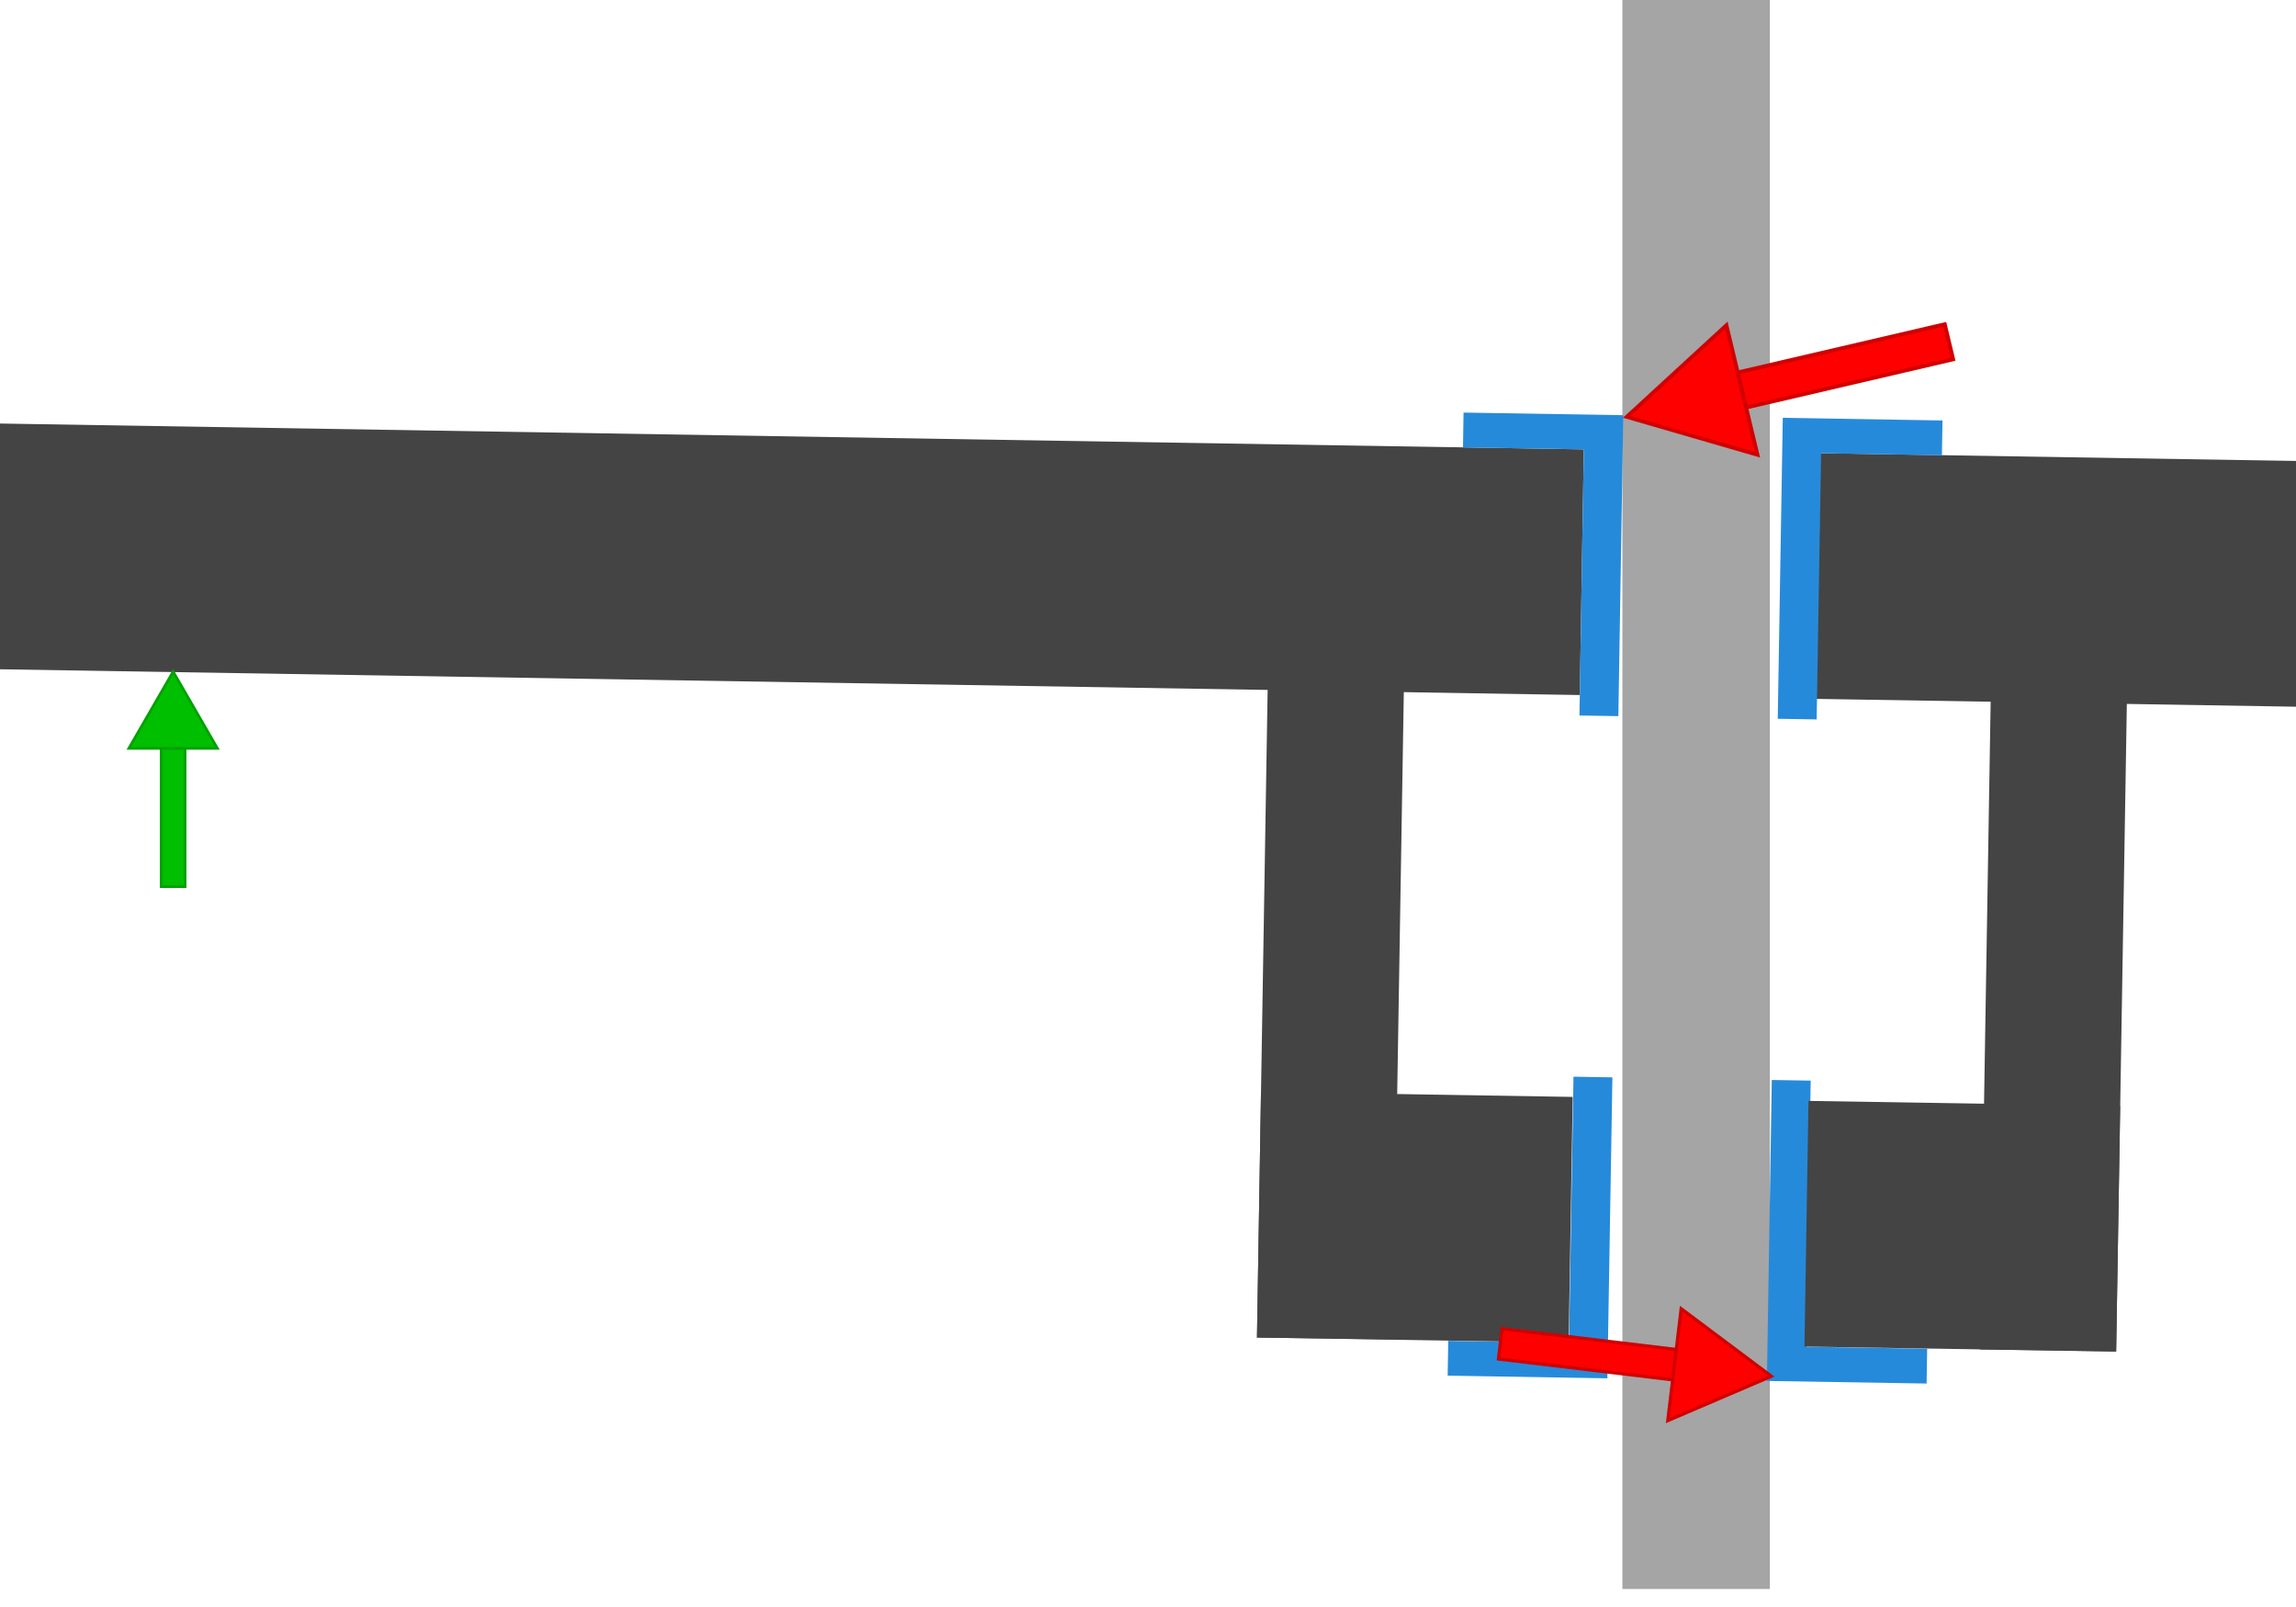
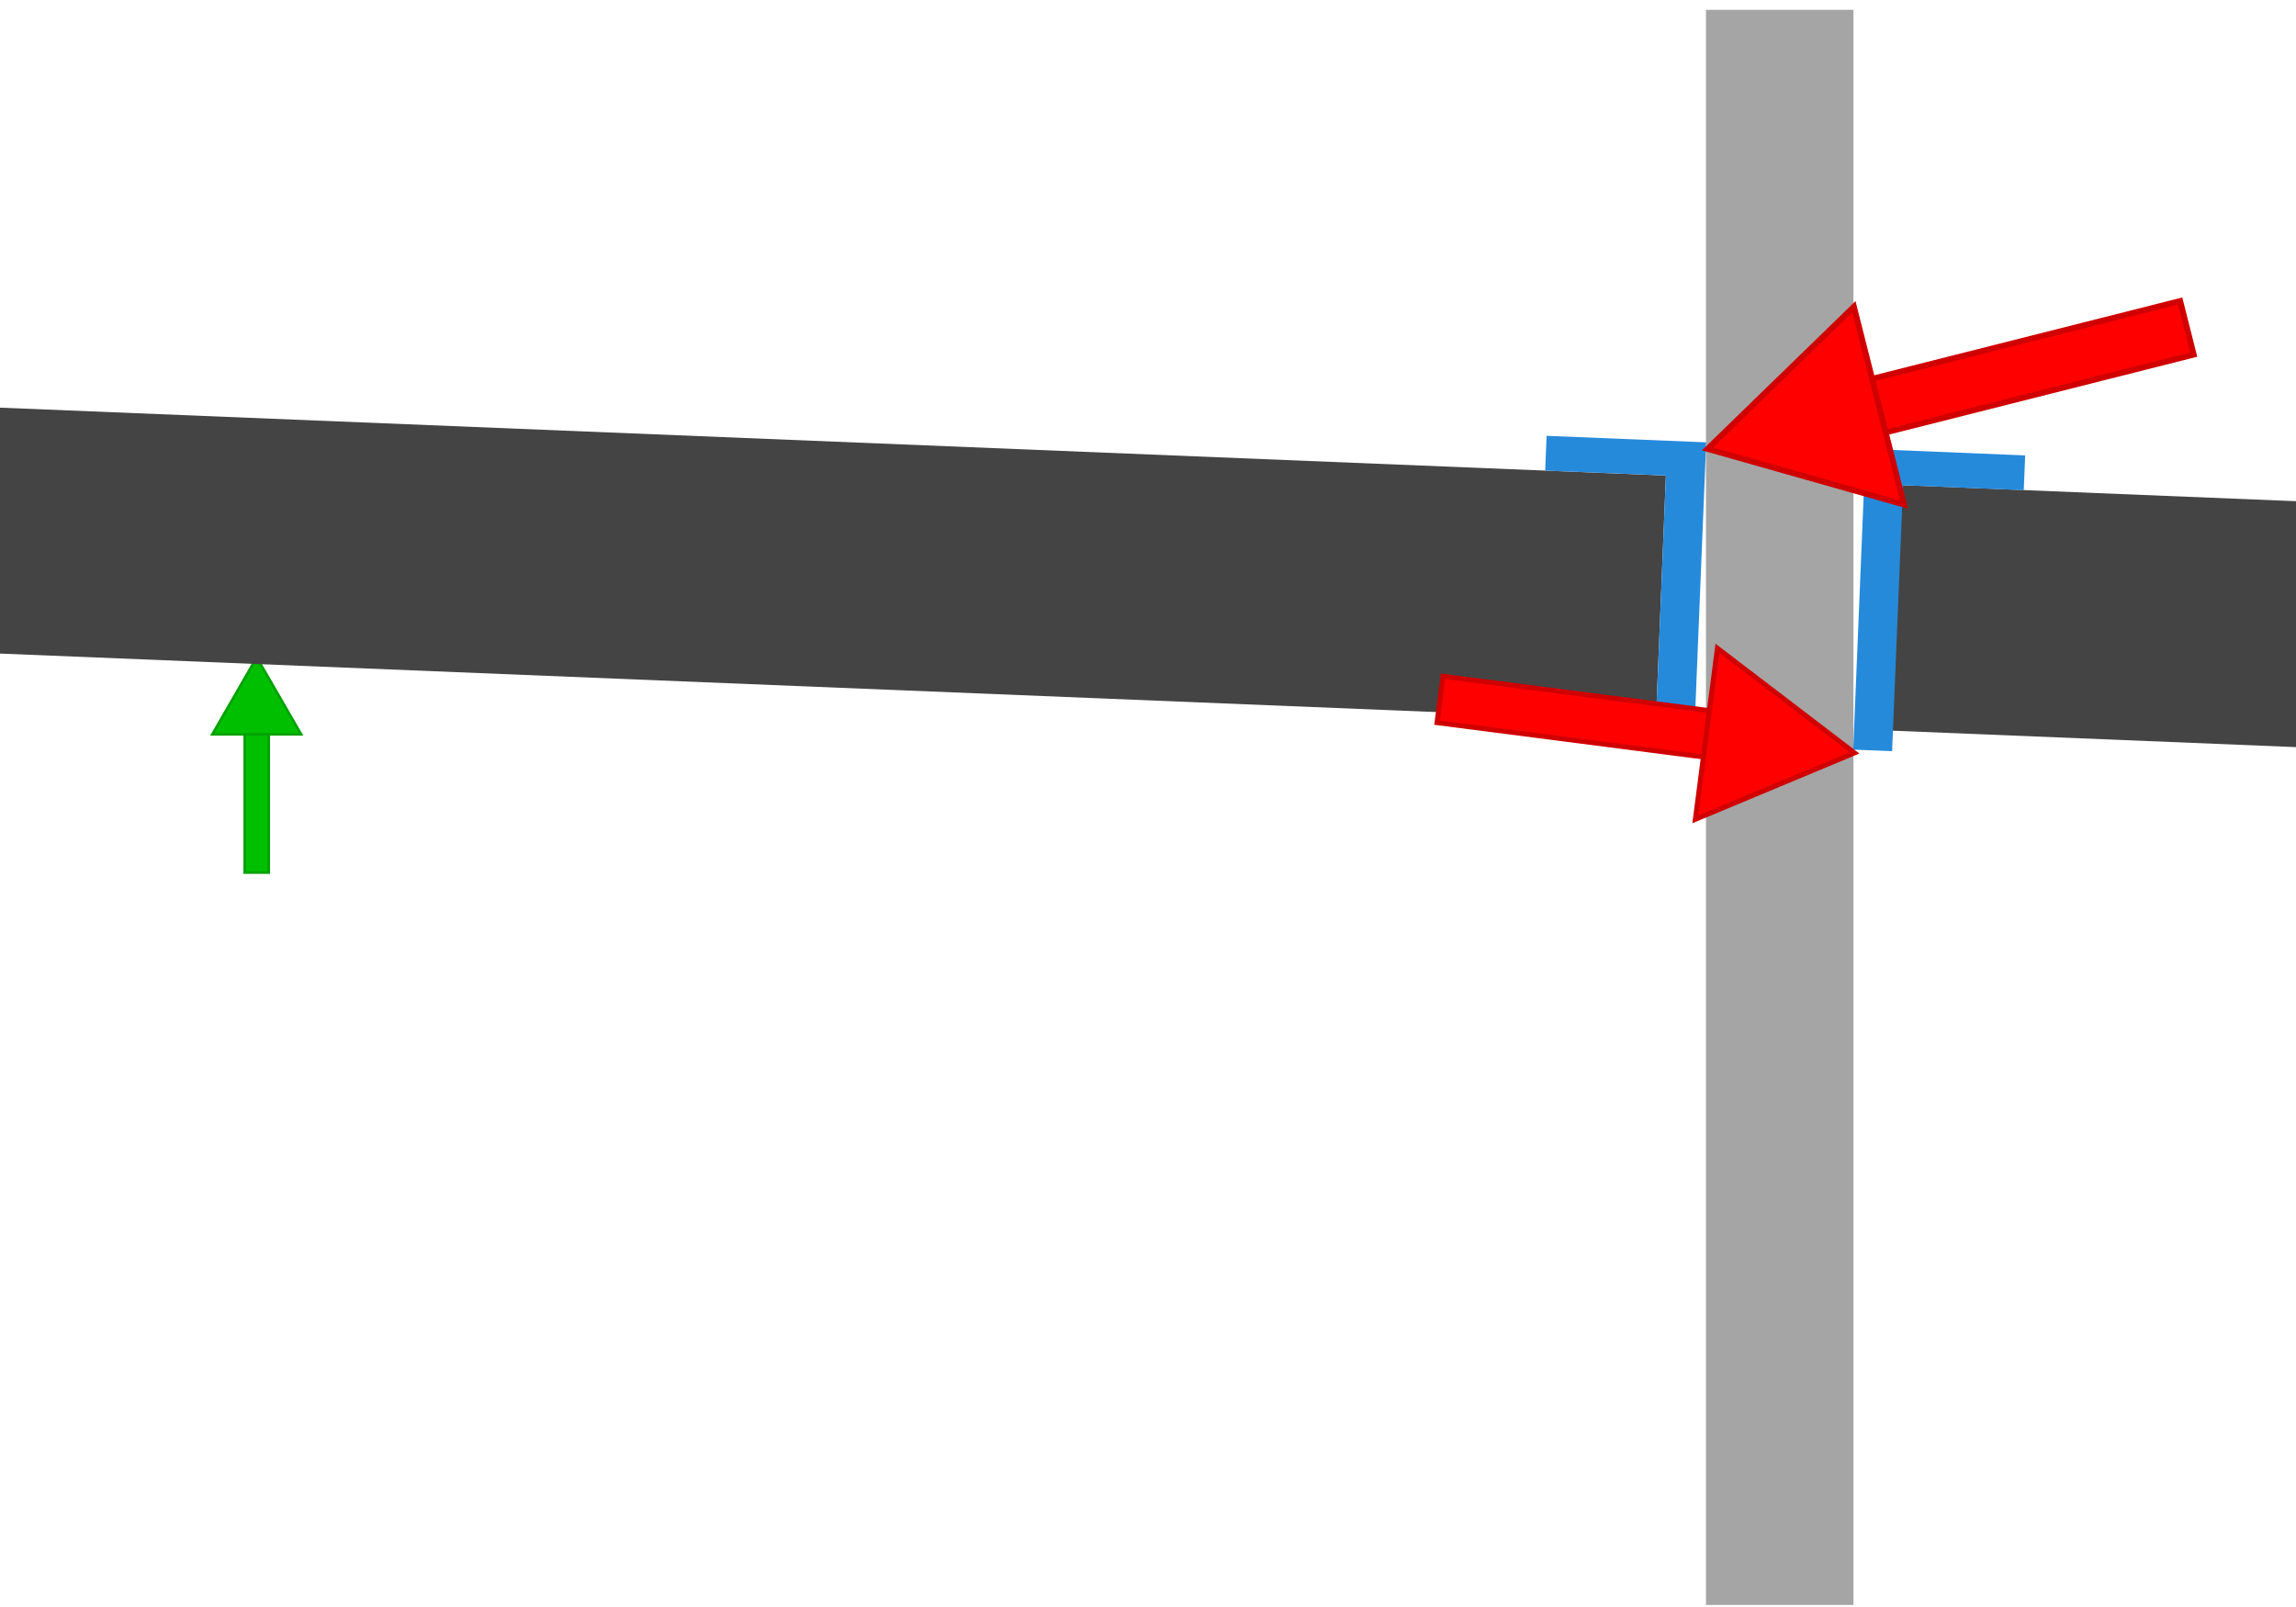
<svg xmlns="http://www.w3.org/2000/svg" xmlns:xlink="http://www.w3.org/1999/xlink" width="450" height="315" id="svg4307" version="1.1">
  <defs id="defs4309">
    <marker style="overflow:visible" id="Arrow1Send" refX="0" refY="0" orient="auto">
      <path transform="matrix(-0.2,0,0,-0.2,-1.2,0)" style="fill-rule:evenodd;stroke:#000000;stroke-width:1pt;marker-start:none" d="M 0,0 5,-5 -12.5,0 5,5 0,0 z" id="path3815" />
    </marker>
    <marker style="overflow:visible" id="Arrow1SendK" refX="0" refY="0" orient="auto">
      <path transform="matrix(-0.2,0,0,-0.2,-1.2,0)" style="fill:#ff0000;fill-rule:evenodd;stroke:#ff0000;stroke-width:1pt;marker-start:none" d="M 0,0 5,-5 -12.5,0 5,5 0,0 z" id="path4246" />
    </marker>
  </defs>
  <g transform="translate(20.90685,-347.0461)" id="layer1">
-     <g id="g4644" transform="matrix(0.50888,0,0,0.50888,-56.24715,-269.8096)" style="stroke:#00a100;stroke-width:0.983;stroke-miterlimit:4;stroke-opacity:1;stroke-dasharray:none;fill:#00be00;fill-opacity:1">
+     <g id="g4644" transform="matrix(0.50888,0,0,0.50888,-39.86274,100.478)" style="fill:#00be00;fill-opacity:1;stroke:#00a100;stroke-width:0.983;stroke-miterlimit:4;stroke-opacity:1;stroke-dasharray:none">
      <rect transform="translate(0,737.3597)" y="28.837" x="131.496" height="54.452" width="9.268" id="rect4640" style="fill:#00be00;fill-opacity:1;stroke:#00a100;stroke-width:0.983;stroke-miterlimit:4;stroke-opacity:1;stroke-dasharray:none" />
      <path transform="translate(16.21974,722.8778)" d="m 119.91,14.882 8.551,14.811 8.551,14.811 -17.103,-10e-7 -17.103,0 8.551,-14.811 z" id="path4642" style="fill:#00be00;fill-opacity:1;fill-rule:nonzero;stroke:#00a100;stroke-width:0.983;stroke-miterlimit:4;stroke-opacity:1;stroke-dasharray:none" />
    </g>
-     <rect y="-409.477" x="297.07" height="312.671" width="28.898" id="use4676" style="fill:#a5a5a5;fill-opacity:1;fill-rule:nonzero;stroke:none" />
-     <rect y="-321.693" x="-49.518" height="48.163" width="337.654" id="use4678" style="fill:#444444;fill-opacity:1;fill-rule:nonzero;stroke:none" transform="matrix(1,-1.9239449e-4,1.9239449e-4,1,0,0)" />
-     <path id="use4680" d="m 295.71,-269.573 -0.011,-59 -31.306,0.006 10e-4,6.823 23.68,-0.005 0.01,52.177 z" style="fill:#268adb;fill-opacity:1;stroke:none" />
-     <rect style="fill:#444444;fill-opacity:1;fill-rule:nonzero;stroke:none" id="use4682" width="104.513" height="48.163" x="334.274" y="-321.693" transform="matrix(1,-1.9239449e-4,1.9239449e-4,1,0,0)" />
-     <use x="0" y="0" xlink:href="#use4680" id="use4696" transform="matrix(-1,0,0,1,622.6653,-7.465874e-6)" width="450" height="315" />
-     <use x="0" y="0" xlink:href="#use4676" id="use4748" transform="translate(-4.1908957e-7,388.164)" width="450" height="315" />
-     <g id="use4750" transform="matrix(0.9991631,0.04090309,-0.04090309,0.9991631,-9.389829,-379.7245)">
+     <rect y="-39.189" x="313.454" height="312.671" width="28.898" id="use4676" style="fill:#a5a5a5;fill-opacity:1;fill-rule:nonzero;stroke:none" />
+     <rect y="48.598" x="-33.205" height="48.163" width="337.654" id="use4678" style="fill:#444444;fill-opacity:1;fill-rule:nonzero;stroke:none" transform="matrix(1,-1.9239449e-4,1.9239449e-4,1,0,0)" />
+     <path id="use4680" d="m 312.095,100.715 -0.011,-59 -31.306,0.006 10e-4,6.823 23.68,-0.005 0.01,52.177 z" style="fill:#268adb;fill-opacity:1;stroke:none" />
+     <rect style="fill:#444444;fill-opacity:1;fill-rule:nonzero;stroke:none" id="use4682" width="104.513" height="48.163" x="350.588" y="48.598" transform="matrix(1,-1.9239449e-4,1.9239449e-4,1,0,0)" />
+     <use x="0" y="0" xlink:href="#use4680" id="use4696" transform="matrix(-1,0,0,1,655.4342,-2.8197737e-6)" width="450" height="315" />
+     <use x="0" y="0" xlink:href="#use4676" id="use4748" transform="translate(-2.8022637e-7,388.164)" width="450" height="315" />
+     <g id="use4750" transform="matrix(0.9991631,0.04090309,-0.04090309,0.9991631,6.994579,-9.436851)">
      <g id="g4758">
        <rect transform="matrix(1,-1.9239449e-4,1.9239449e-4,1,0,0)" style="fill:#444444;fill-opacity:1;fill-rule:nonzero;stroke:none" id="rect4760" width="337.654" height="48.163" x="-20.991" y="437.165" />
        <path style="fill:#268adb;fill-opacity:1;stroke:none" d="m 324.383,489.279 -0.011,-59 -31.306,0.006 0.001,6.823 23.68,-0.005 0.01,52.177 z" id="path4762" />
      </g>
      <g id="g4764">
        <rect transform="matrix(1,-1.9239449e-4,1.9239449e-4,1,0,0)" y="437.165" x="362.801" height="48.163" width="104.513" id="rect4766" style="fill:#444444;fill-opacity:1;fill-rule:nonzero;stroke:none" />
-         <use height="315" width="450" transform="matrix(-1,0,0,1,651.3381,758.852)" id="use4768" xlink:href="#use4680" y="0" x="0" />
+         <use height="315" width="450" transform="matrix(-1,0,0,1,667.7225,388.5643)" id="use4768" xlink:href="#use4680" y="0" x="0" />
      </g>
    </g>
-     <g style="stroke:#d00000;stroke-width:0.983;stroke-miterlimit:4;stroke-opacity:1;stroke-dasharray:none" transform="matrix(-0.1263487,0.9800262,-0.9800262,-0.1263487,1066.403,84.14377)" id="use4648">
+     <g style="stroke:#d00000;stroke-width:0.983;stroke-miterlimit:4;stroke-opacity:1;stroke-dasharray:none" transform="matrix(-0.1263487,0.9800262,-0.9800262,-0.1263487,1082.787,454.4314)" id="use4648">
      <rect style="fill:#ff0000;fill-opacity:1;stroke:#d00000;stroke-width:0.983;stroke-miterlimit:4;stroke-opacity:1;stroke-dasharray:none" id="rect5121" width="9.268" height="54.452" x="131.496" y="28.837" transform="translate(0,737.3597)" />
      <path style="fill:#ff0000;fill-opacity:1;fill-rule:nonzero;stroke:#d00000;stroke-width:0.983;stroke-miterlimit:4;stroke-opacity:1;stroke-dasharray:none" id="path5123" d="m 119.91,14.882 8.551,14.811 8.551,14.811 -17.103,-10e-7 -17.103,0 8.551,-14.811 z" transform="translate(16.21974,722.8778)" />
    </g>
-     <g style="stroke:#d00000;stroke-width:0.983;stroke-miterlimit:4;stroke-opacity:1;stroke-dasharray:none" transform="matrix(0.286339,1.133415,1.133415,-0.286339,-577.7818,121.7083)" id="use4650">
+     <g style="stroke:#d00000;stroke-width:0.983;stroke-miterlimit:4;stroke-opacity:1;stroke-dasharray:none" transform="matrix(0.286339,1.133415,1.133415,-0.286339,-561.3974,491.9959)" id="use4650">
      <rect style="fill:#ff0000;fill-opacity:1;stroke:#d00000;stroke-width:0.983;stroke-miterlimit:4;stroke-opacity:1;stroke-dasharray:none" id="rect5115" width="9.268" height="54.452" x="131.496" y="28.837" transform="translate(0,737.3597)" />
      <path style="fill:#ff0000;fill-opacity:1;fill-rule:nonzero;stroke:#d00000;stroke-width:0.983;stroke-miterlimit:4;stroke-opacity:1;stroke-dasharray:none" id="path5117" d="m 119.91,14.882 8.551,14.811 8.551,14.811 -17.103,-10e-7 -17.103,0 8.551,-14.811 z" transform="translate(16.21974,722.8778)" />
    </g>
-     <use x="0" y="0" xlink:href="#use4676" id="use4752" transform="translate(-4.1908957e-7,755.3213)" width="450" height="315" />
-     <g id="g4827" transform="matrix(0.9998639,0.01649557,-0.01649557,0.9998639,-7.527883,-762.3605)">
+     <use x="0" y="0" xlink:href="#use4676" id="use4752" transform="translate(-2.8022637e-7,755.3213)" width="450" height="315" />
+     <g id="g4827" transform="matrix(0.9998639,0.01649557,-0.01649557,0.9998639,8.856525,-392.0728)">
      <g transform="translate(0,755.3212)" id="use4754">
        <g id="g4772">
          <rect y="437.165" x="-20.991" height="48.163" width="337.654" id="rect4774" style="fill:#444444;fill-opacity:1;fill-rule:nonzero;stroke:none" transform="matrix(1,-1.9239449e-4,1.9239449e-4,1,0,0)" />
          <path id="path4776" d="m 324.383,489.279 -0.011,-59 -31.306,0.006 0.001,6.823 23.68,-0.005 0.01,52.177 z" style="fill:#268adb;fill-opacity:1;stroke:none" />
        </g>
        <g id="g4778">
          <rect style="fill:#444444;fill-opacity:1;fill-rule:nonzero;stroke:none" id="rect4780" width="104.513" height="48.163" x="362.801" y="437.165" transform="matrix(1,-1.9239449e-4,1.9239449e-4,1,0,0)" />
-           <use x="0" y="0" xlink:href="#use4680" id="use4782" transform="matrix(-1,0,0,1,651.3381,758.852)" width="450" height="315" />
+           <use x="0" y="0" xlink:href="#use4680" id="use4782" transform="matrix(-1,0,0,1,667.7225,388.5643)" width="450" height="315" />
        </g>
      </g>
      <g id="g4819">
-         <use x="0" y="0" xlink:href="#use4696" id="use4796" transform="matrix(1,0,0,-1,28.67272,1045.842)" width="450" height="315" />
+         <use x="0" y="0" xlink:href="#use4696" id="use4796" transform="matrix(1,0,0,-1,12.28831,1416.13)" width="450" height="315" />
        <rect transform="matrix(0.9999999,-3.291063e-4,1.124732e-4,1,0,0)" y="1319.515" x="362.737" height="48.163" width="61.098" id="rect4800" style="fill:#444444;fill-opacity:1;fill-rule:nonzero;stroke:none" />
      </g>
      <g id="g4823">
-         <use x="0" y="0" xlink:href="#use4680" id="use4794" transform="matrix(1,0,0,-1,28.67272,1045.842)" width="450" height="315" />
+         <use x="0" y="0" xlink:href="#use4680" id="use4794" transform="matrix(1,0,0,-1,12.28831,1416.13)" width="450" height="315" />
        <use x="0" y="0" xlink:href="#rect4800" id="use4802" transform="translate(-107.3179,0)" width="450" height="315" />
      </g>
      <rect transform="matrix(0.9999967,-0.00258473,1.4320847e-5,1,0,0)" y="1203.323" x="397.277" height="165.263" width="26.694" id="rect4804" style="fill:#444444;fill-opacity:1;fill-rule:nonzero;stroke:none" />
      <use height="315" width="450" transform="translate(-141.7251,0)" id="use4806" xlink:href="#rect4804" y="0" x="0" />
    </g>
-     <use x="0" y="0" xlink:href="#g4644" id="use4850" transform="translate(-4.1908957e-7,373.054)" width="450" height="315" />
-     <g style="stroke:#d00000;stroke-width:0.983;stroke-miterlimit:4;stroke-opacity:1;stroke-dasharray:none" transform="matrix(-0.07663295,0.6410606,-0.6410606,-0.07663295,809.6513,586.0826)" id="use4852">
+     <use x="0" y="0" xlink:href="#g4644" id="use4850" transform="translate(-2.8022637e-7,373.054)" width="450" height="315" />
+     <g style="stroke:#d00000;stroke-width:0.983;stroke-miterlimit:4;stroke-opacity:1;stroke-dasharray:none" transform="matrix(-0.07663295,0.6410606,-0.6410606,-0.07663295,826.0357,956.3703)" id="use4852">
      <rect style="fill:#ff0000;fill-opacity:1;stroke:#d00000;stroke-width:0.983;stroke-miterlimit:4;stroke-opacity:1;stroke-dasharray:none" id="rect5103" width="9.268" height="54.452" x="131.496" y="28.837" transform="translate(0,737.3597)" />
      <path style="fill:#ff0000;fill-opacity:1;fill-rule:nonzero;stroke:#d00000;stroke-width:0.983;stroke-miterlimit:4;stroke-opacity:1;stroke-dasharray:none" id="path5105" d="m 119.91,14.882 8.551,14.811 8.551,14.811 -17.103,-10e-7 -17.103,0 8.551,-14.811 z" transform="translate(16.21974,722.8778)" />
    </g>
-     <g id="use4854" transform="matrix(0.1776206,0.7421567,0.7617482,-0.1775017,-288.2357,458.6773)" style="stroke:#d00000;stroke-width:0.983;stroke-miterlimit:4;stroke-opacity:1;stroke-dasharray:none">
+     <g id="use4854" transform="matrix(0.1776206,0.7421567,0.7617482,-0.1775017,-271.8513,828.9649)" style="stroke:#d00000;stroke-width:0.983;stroke-miterlimit:4;stroke-opacity:1;stroke-dasharray:none">
      <rect transform="translate(0,737.3597)" y="28.837" x="131.496" height="54.452" width="9.268" id="rect5109" style="fill:#ff0000;fill-opacity:1;stroke:#d00000;stroke-width:0.983;stroke-miterlimit:4;stroke-opacity:1;stroke-dasharray:none" />
      <path transform="translate(16.21974,722.8778)" d="m 119.91,14.882 8.551,14.811 8.551,14.811 -17.103,-10e-7 -17.103,0 8.551,-14.811 z" id="path5111" style="fill:#ff0000;fill-opacity:1;fill-rule:nonzero;stroke:#d00000;stroke-width:0.983;stroke-miterlimit:4;stroke-opacity:1;stroke-dasharray:none" />
    </g>
-     <text xml:space="preserve" style="font-size:32px;font-style:normal;font-variant:normal;font-weight:normal;font-stretch:normal;text-align:center;line-height:125%;letter-spacing:0px;word-spacing:0px;text-anchor:middle;fill:#000000;fill-opacity:1;stroke:none;font-family:Baskerville;-inkscape-font-specification:Baskerville" x="194.187" y="-130.989" id="text4935">
-       <tspan id="tspan4937" x="194.187" y="-130.989">Aluminum rod</tspan>
+     <text xml:space="preserve" style="font-size:32px;font-style:normal;font-variant:normal;font-weight:normal;font-stretch:normal;text-align:center;line-height:125%;letter-spacing:0px;word-spacing:0px;text-anchor:middle;fill:#000000;fill-opacity:1;stroke:none;font-family:Baskerville;-inkscape-font-specification:Baskerville" x="210.572" y="239.299" id="text4935">
+       <tspan id="tspan4937" x="210.572" y="239.299">Aluminum rod</tspan>
    </text>
-     <text id="text4939" y="-248.003" x="38.941" style="font-size:32px;font-style:normal;font-variant:normal;font-weight:normal;font-stretch:normal;text-align:center;line-height:125%;letter-spacing:0px;word-spacing:0px;text-anchor:middle;fill:#000000;fill-opacity:1;stroke:none;font-family:Baskerville;-inkscape-font-specification:Baskerville" xml:space="preserve">
-       <tspan y="-248.003" x="38.941" id="tspan4941">Sample stage</tspan>
+     <text id="text4939" y="122.285" x="55.326" style="font-size:32px;font-style:normal;font-variant:normal;font-weight:normal;font-stretch:normal;text-align:center;line-height:125%;letter-spacing:0px;word-spacing:0px;text-anchor:middle;fill:#000000;fill-opacity:1;stroke:none;font-family:Baskerville;-inkscape-font-specification:Baskerville" xml:space="preserve">
+       <tspan y="122.285" x="55.326" id="tspan4941">Sample stage</tspan>
    </text>
-     <text xml:space="preserve" style="font-size:32px;font-style:normal;font-variant:normal;font-weight:normal;font-stretch:normal;text-align:start;line-height:125%;letter-spacing:0px;word-spacing:0px;text-anchor:start;fill:#000000;fill-opacity:1;stroke:none;font-family:Baskerville;-inkscape-font-specification:Baskerville" x="143.324" y="-381.928" id="text4943">
-       <tspan id="tspan4945" x="143.324" y="-381.928">Nylon </tspan>
-       <tspan x="143.324" y="-341.928" id="tspan4947">bushing</tspan>
+     <text xml:space="preserve" style="font-size:32px;font-style:normal;font-variant:normal;font-weight:normal;font-stretch:normal;text-align:start;line-height:125%;letter-spacing:0px;word-spacing:0px;text-anchor:start;fill:#000000;fill-opacity:1;stroke:none;font-family:Baskerville;-inkscape-font-specification:Baskerville" x="159.708" y="-11.641" id="text4943">
+       <tspan id="tspan4945" x="159.708" y="-11.641">Nylon </tspan>
+       <tspan x="159.708" y="28.359" id="tspan4947">bushing</tspan>
    </text>
-     <path style="fill:none;stroke:#000000;stroke-width:1px;stroke-linecap:butt;stroke-linejoin:miter;stroke-opacity:1" d="m 238.393,-367.603 c 16.285,9.402 37.07,19.252 37.07,37.07" id="path4949" />
+     <path style="fill:none;stroke:#000000;stroke-width:1px;stroke-linecap:butt;stroke-linejoin:miter;stroke-opacity:1" d="m 254.778,2.684 c 16.285,9.402 37.07,19.252 37.07,37.07" id="path4949" />
  </g>
</svg>
